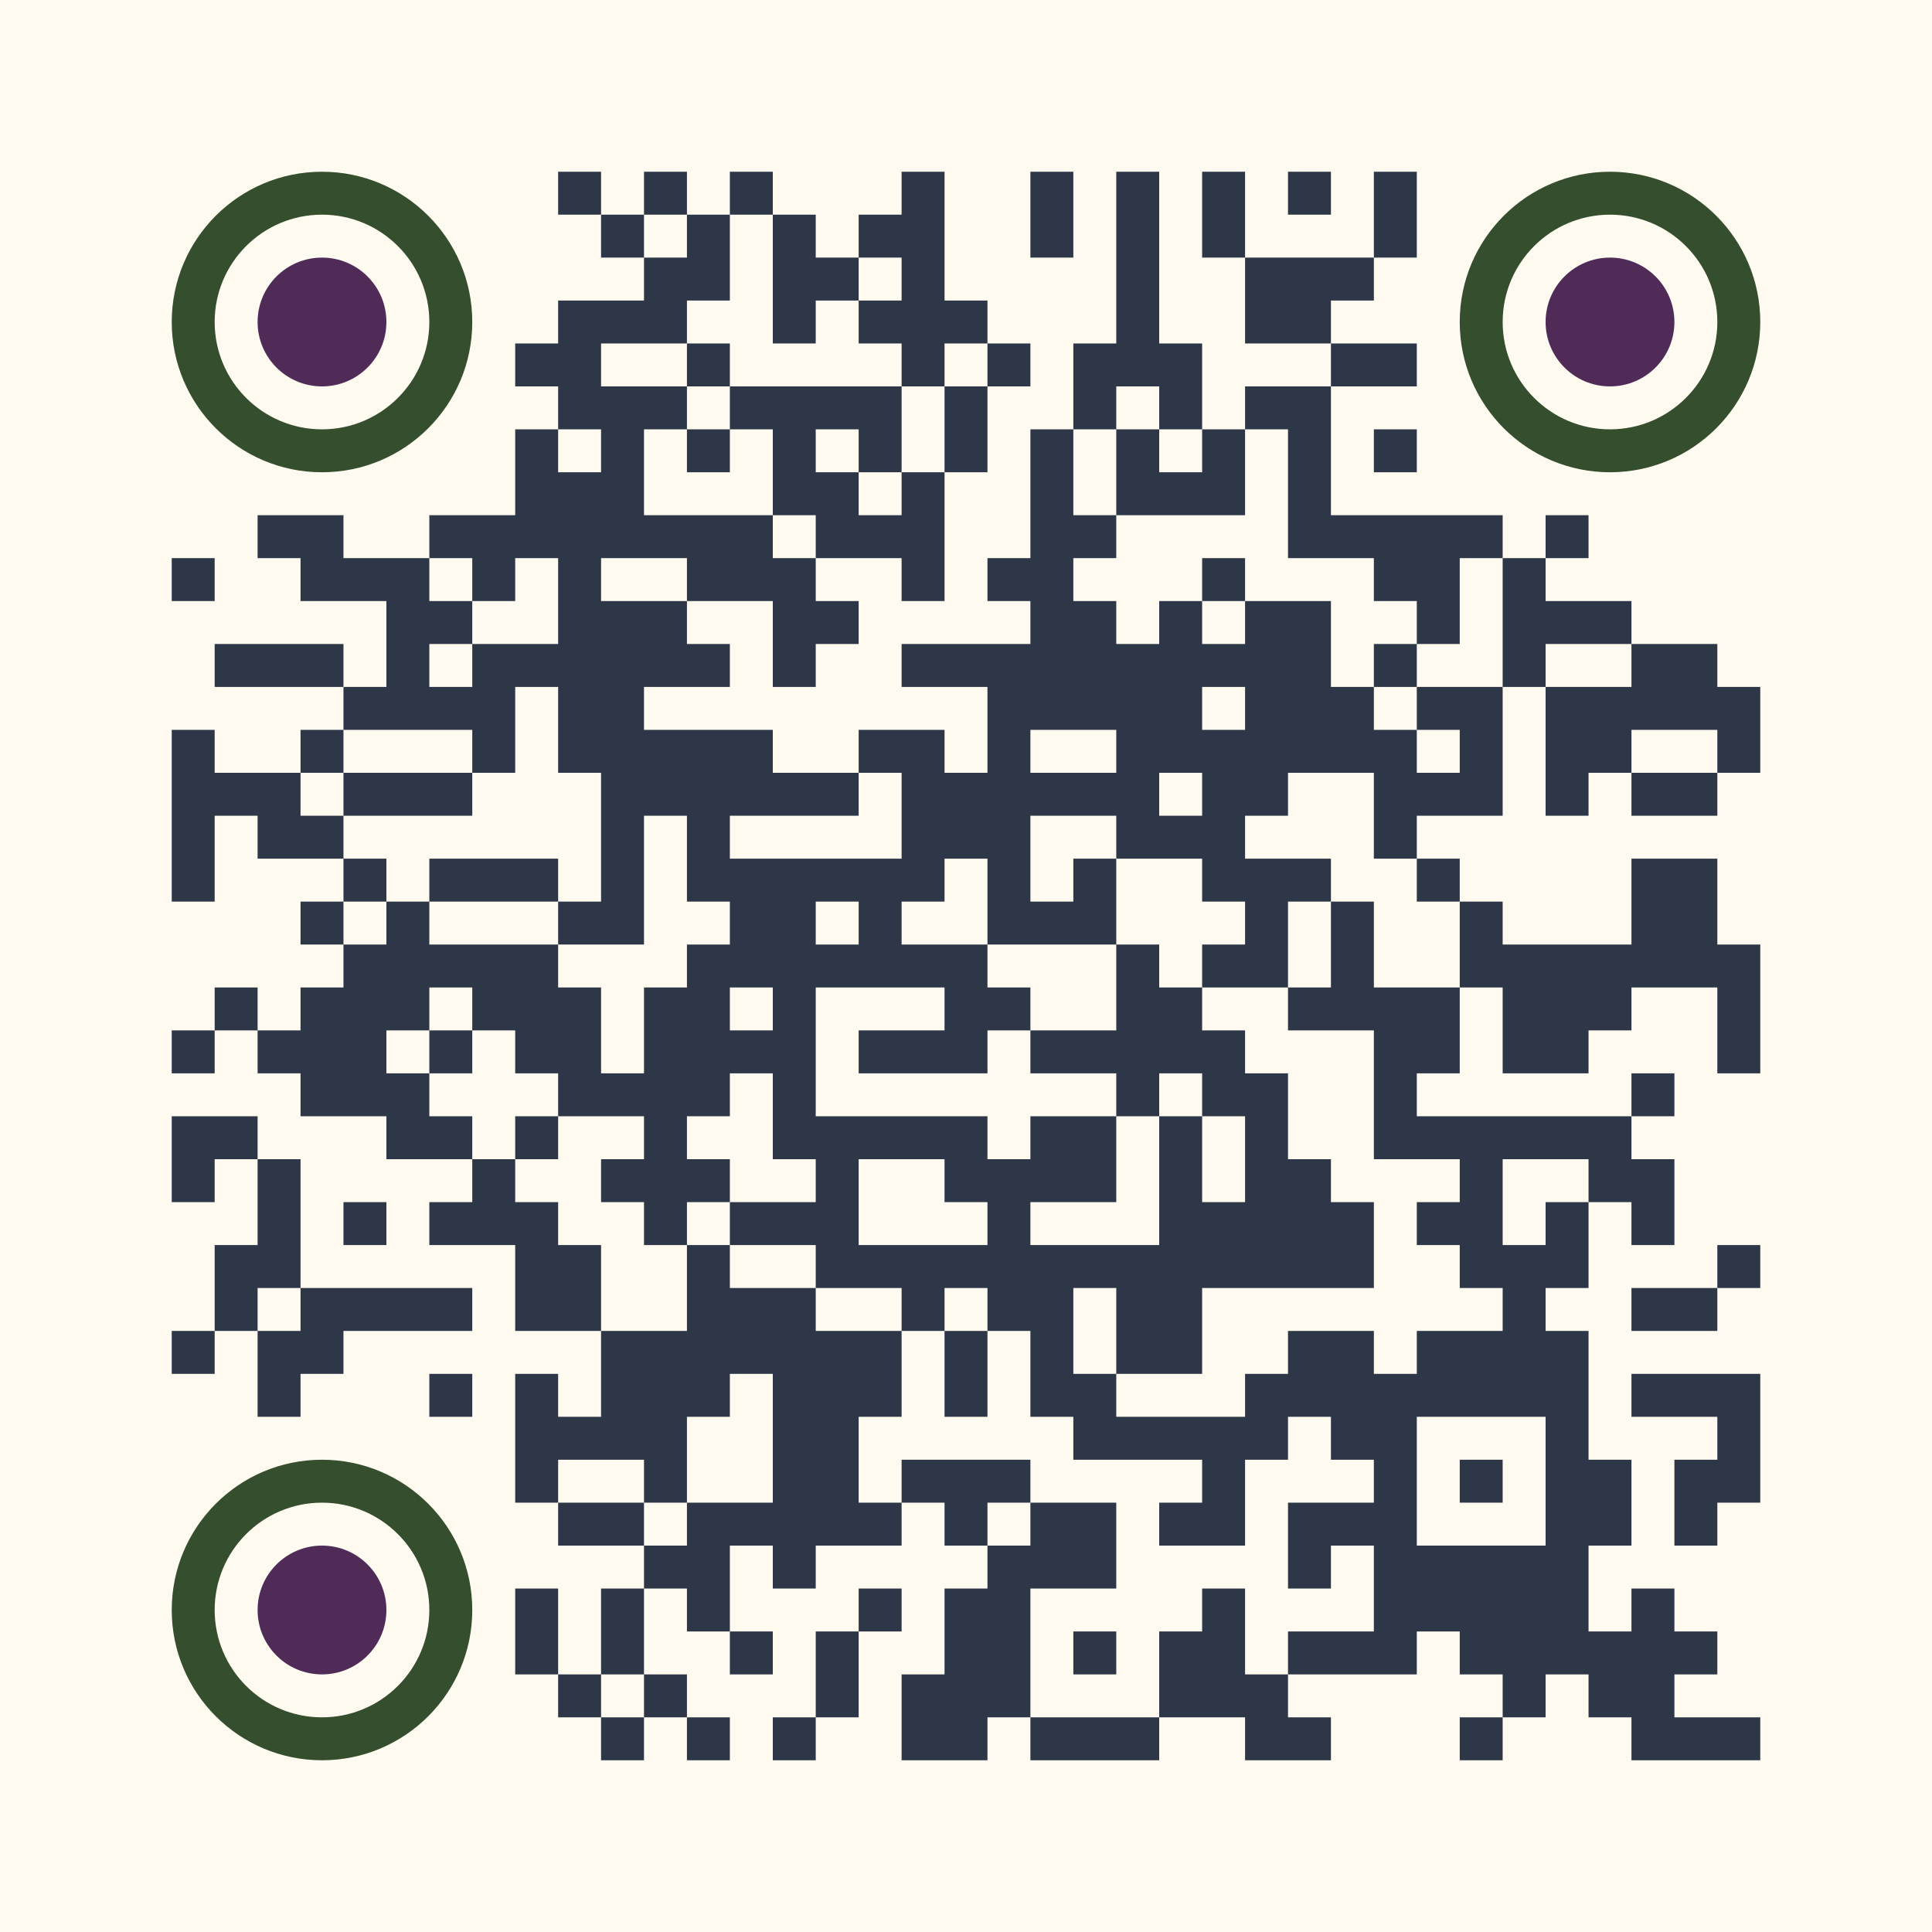
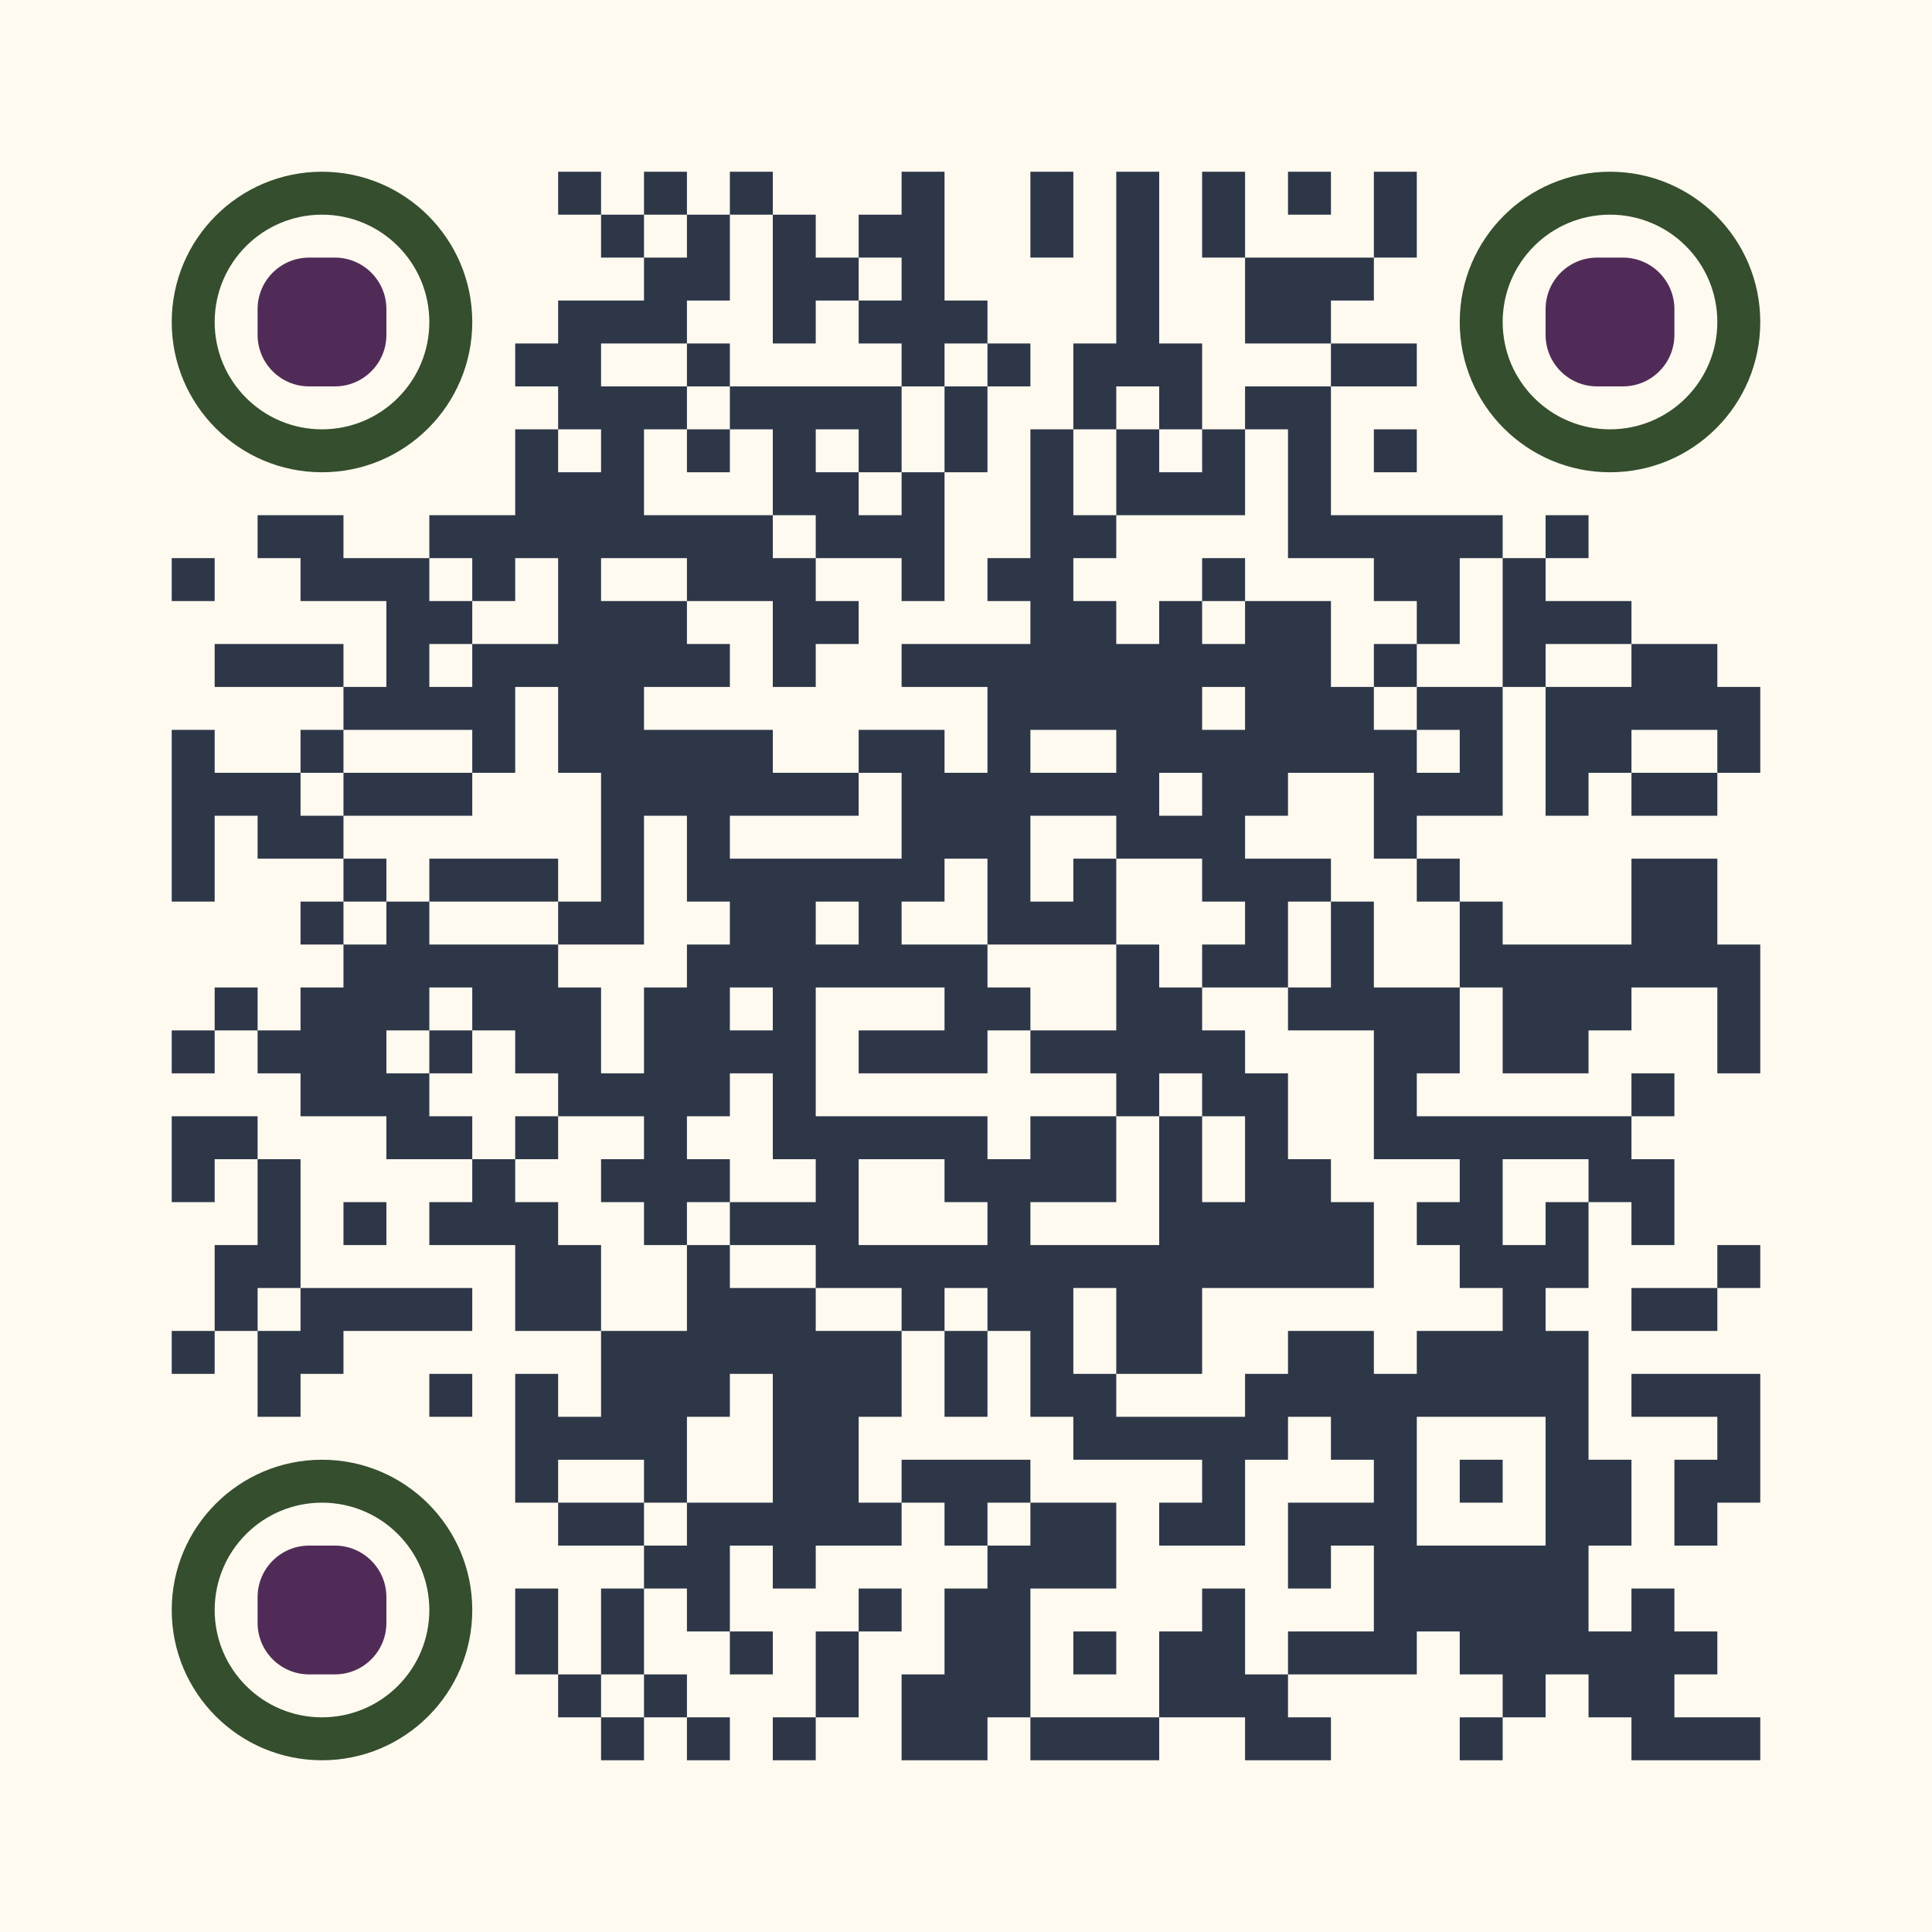
<svg xmlns="http://www.w3.org/2000/svg" width="540" height="540" viewBox="0 0 45 45" aria-hidden="true">
  <path fill="#fffaf0" d="M0 0h45v45H0z" />
  <path fill="#2d3748" fill-rule="evenodd" d="M13 4h1v1h-1ZM15 4h1v1h-1ZM17 4h1v1h-1ZM21 4h1v1h-1ZM24 4h1v2h-1ZM26 4h1v4h-1ZM28 4h1v2h-1ZM30 4h1v1h-1ZM32 4h1v2h-1ZM14 5h1v1h-1ZM16 5h1v1h-1ZM18 5h1v1h-1ZM20 5h2v1h-2ZM15 6h2v1h-2ZM18 6h2v1h-2ZM21 6h1v1h-1ZM29 6h3v1h-3ZM13 7h3v1h-3ZM18 7h1v1h-1ZM20 7h3v1h-3ZM29 7h2v1h-2ZM12 8h2v1h-2ZM16 8h1v1h-1ZM21 8h1v1h-1ZM23 8h1v1h-1ZM25 8h3v1h-3ZM31 8h2v1h-2ZM13 9h3v1h-3ZM17 9h4v1h-4ZM22 9h1v2h-1ZM25 9h1v1h-1ZM27 9h1v1h-1ZM29 9h2v1h-2ZM12 10h1v1h-1ZM14 10h1v1h-1ZM16 10h1v1h-1ZM18 10h1v1h-1ZM20 10h1v1h-1ZM24 10h1v2h-1ZM26 10h1v1h-1ZM28 10h1v1h-1ZM30 10h1v2h-1ZM32 10h1v1h-1ZM12 11h3v1h-3ZM18 11h2v1h-2ZM21 11h1v1h-1ZM26 11h3v1h-3ZM6 12h2v1h-2ZM10 12h8v1h-8ZM19 12h3v1h-3ZM24 12h2v1h-2ZM30 12h5v1h-5ZM36 12h1v1h-1ZM4 13h1v1h-1ZM7 13h3v1h-3ZM11 13h1v1h-1ZM13 13h1v1h-1ZM16 13h3v1h-3ZM21 13h1v1h-1ZM23 13h2v1h-2ZM28 13h1v1h-1ZM32 13h2v1h-2ZM35 13h1v1h-1ZM9 14h2v1h-2ZM13 14h3v1h-3ZM18 14h2v1h-2ZM24 14h2v1h-2ZM27 14h1v1h-1ZM29 14h2v1h-2ZM33 14h1v1h-1ZM35 14h3v1h-3ZM5 15h3v1h-3ZM9 15h1v1h-1ZM11 15h6v1h-6ZM18 15h1v1h-1ZM21 15h10v1h-10ZM32 15h1v1h-1ZM35 15h1v1h-1ZM38 15h2v1h-2ZM8 16h4v1h-4ZM13 16h2v1h-2ZM23 16h5v1h-5ZM29 16h3v1h-3ZM33 16h2v1h-2ZM36 16h5v1h-5ZM4 17h1v1h-1ZM7 17h1v1h-1ZM11 17h1v1h-1ZM13 17h5v1h-5ZM20 17h2v1h-2ZM23 17h1v1h-1ZM26 17h7v1h-7ZM34 17h1v1h-1ZM36 17h2v1h-2ZM40 17h1v1h-1ZM4 18h3v1h-3ZM8 18h3v1h-3ZM14 18h6v1h-6ZM21 18h6v1h-6ZM28 18h2v1h-2ZM32 18h3v1h-3ZM36 18h1v1h-1ZM38 18h2v1h-2ZM4 19h1v2h-1ZM6 19h2v1h-2ZM14 19h1v2h-1ZM16 19h1v1h-1ZM21 19h3v1h-3ZM26 19h3v1h-3ZM32 19h1v1h-1ZM8 20h1v1h-1ZM10 20h3v1h-3ZM16 20h6v1h-6ZM23 20h1v1h-1ZM25 20h1v1h-1ZM28 20h3v1h-3ZM33 20h1v1h-1ZM38 20h2v2h-2ZM7 21h1v1h-1ZM9 21h1v1h-1ZM13 21h2v1h-2ZM17 21h2v1h-2ZM20 21h1v1h-1ZM23 21h3v1h-3ZM29 21h1v1h-1ZM31 21h1v2h-1ZM34 21h1v1h-1ZM8 22h5v1h-5ZM16 22h7v1h-7ZM26 22h1v1h-1ZM28 22h2v1h-2ZM34 22h7v1h-7ZM5 23h1v1h-1ZM7 23h3v1h-3ZM11 23h3v1h-3ZM15 23h2v1h-2ZM18 23h1v1h-1ZM22 23h2v1h-2ZM26 23h2v1h-2ZM30 23h4v1h-4ZM35 23h3v1h-3ZM40 23h1v2h-1ZM4 24h1v1h-1ZM6 24h3v1h-3ZM10 24h1v1h-1ZM12 24h2v1h-2ZM15 24h4v1h-4ZM20 24h3v1h-3ZM24 24h5v1h-5ZM32 24h2v1h-2ZM35 24h2v1h-2ZM7 25h3v1h-3ZM13 25h4v1h-4ZM18 25h1v1h-1ZM26 25h1v1h-1ZM28 25h2v1h-2ZM32 25h1v1h-1ZM38 25h1v1h-1ZM4 26h2v1h-2ZM9 26h2v1h-2ZM12 26h1v1h-1ZM15 26h1v1h-1ZM18 26h5v1h-5ZM24 26h2v1h-2ZM27 26h1v2h-1ZM29 26h1v1h-1ZM32 26h6v1h-6ZM4 27h1v1h-1ZM6 27h1v2h-1ZM11 27h1v1h-1ZM14 27h3v1h-3ZM19 27h1v1h-1ZM22 27h4v1h-4ZM29 27h2v1h-2ZM34 27h1v1h-1ZM37 27h2v1h-2ZM8 28h1v1h-1ZM10 28h3v1h-3ZM15 28h1v1h-1ZM17 28h3v1h-3ZM23 28h1v1h-1ZM27 28h5v1h-5ZM33 28h2v1h-2ZM36 28h1v1h-1ZM38 28h1v1h-1ZM5 29h2v1h-2ZM12 29h2v2h-2ZM16 29h1v1h-1ZM19 29h13v1h-13ZM34 29h3v1h-3ZM40 29h1v1h-1ZM5 30h1v1h-1ZM7 30h4v1h-4ZM16 30h3v1h-3ZM21 30h1v1h-1ZM23 30h2v1h-2ZM26 30h2v2h-2ZM35 30h1v1h-1ZM38 30h2v1h-2ZM4 31h1v1h-1ZM6 31h2v1h-2ZM14 31h7v1h-7ZM22 31h1v2h-1ZM24 31h1v1h-1ZM30 31h2v1h-2ZM33 31h4v1h-4ZM6 32h1v1h-1ZM10 32h1v1h-1ZM12 32h1v1h-1ZM14 32h3v1h-3ZM18 32h3v1h-3ZM24 32h2v1h-2ZM29 32h8v1h-8ZM38 32h3v1h-3ZM12 33h4v1h-4ZM18 33h2v2h-2ZM25 33h5v1h-5ZM31 33h2v1h-2ZM36 33h1v1h-1ZM40 33h1v1h-1ZM12 34h1v1h-1ZM15 34h1v1h-1ZM21 34h3v1h-3ZM28 34h1v1h-1ZM32 34h1v1h-1ZM34 34h1v1h-1ZM36 34h2v2h-2ZM39 34h2v1h-2ZM13 35h2v1h-2ZM16 35h5v1h-5ZM22 35h1v1h-1ZM24 35h2v1h-2ZM27 35h2v1h-2ZM30 35h3v1h-3ZM39 35h1v1h-1ZM15 36h2v1h-2ZM18 36h1v1h-1ZM23 36h3v1h-3ZM30 36h1v1h-1ZM32 36h5v2h-5ZM12 37h1v2h-1ZM14 37h1v2h-1ZM16 37h1v1h-1ZM20 37h1v1h-1ZM22 37h2v2h-2ZM28 37h1v1h-1ZM38 37h1v1h-1ZM17 38h1v1h-1ZM19 38h1v2h-1ZM25 38h1v1h-1ZM27 38h2v1h-2ZM30 38h3v1h-3ZM34 38h6v1h-6ZM13 39h1v1h-1ZM15 39h1v1h-1ZM21 39h3v1h-3ZM27 39h3v1h-3ZM35 39h1v1h-1ZM37 39h2v1h-2ZM14 40h1v1h-1ZM16 40h1v1h-1ZM18 40h1v1h-1ZM21 40h2v1h-2ZM24 40h3v1h-3ZM29 40h2v1h-2ZM34 40h1v1h-1ZM38 40h3v1h-3Z" />
  <path fill="#344e2e" fill-rule="evenodd" d="M11 7.5A3.5 3.5 0 1 1 4 7.5A3.5 3.5 0 1 1 11 7.5ZM10 7.5A2.5 2.5 0 1 1 5 7.5A2.5 2.5 0 1 1 10 7.5ZM41 7.5A3.5 3.5 0 1 1 34 7.5A3.5 3.5 0 1 1 41 7.5ZM40 7.5A2.5 2.5 0 1 1 35 7.5A2.5 2.5 0 1 1 40 7.5ZM11 37.5A3.5 3.5 0 1 1 4 37.5A3.5 3.5 0 1 1 11 37.5ZM10 37.5A2.5 2.5 0 1 1 5 37.5A2.5 2.5 0 1 1 10 37.5Z" />
-   <path fill="#512b58" fill-rule="evenodd" d="M7.5 6L7.5 6A1.5 1.5 0 0 1 9 7.5L9 7.5A1.5 1.5 0 0 1 7.5 9L7.5 9A1.5 1.5 0 0 1 6 7.5L6 7.5A1.5 1.5 0 0 1 7.5 6ZM37.5 6L37.5 6A1.5 1.5 0 0 1 39 7.5L39 7.5A1.5 1.5 0 0 1 37.5 9L37.5 9A1.5 1.5 0 0 1 36 7.5L36 7.5A1.5 1.5 0 0 1 37.5 6ZM7.5 36L7.5 36A1.5 1.5 0 0 1 9 37.5L9 37.5A1.5 1.5 0 0 1 7.5 39L7.5 39A1.5 1.5 0 0 1 6 37.5L6 37.5A1.5 1.5 0 0 1 7.5 36Z" />
+   <path fill="#512b58" fill-rule="evenodd" d="M7.2 6L7.8 6A1.2 1.2 0 0 1 9 7.2L9 7.8A1.2 1.2 0 0 1 7.8 9L7.2 9A1.2 1.2 0 0 1 6 7.8L6 7.2A1.2 1.2 0 0 1 7.2 6ZM37.2 6L37.8 6A1.2 1.2 0 0 1 39 7.2L39 7.8A1.2 1.2 0 0 1 37.8 9L37.2 9A1.2 1.2 0 0 1 36 7.8L36 7.2A1.2 1.2 0 0 1 37.2 6ZM7.2 36L7.8 36A1.2 1.2 0 0 1 9 37.2L9 37.8A1.2 1.2 0 0 1 7.8 39L7.2 39A1.2 1.2 0 0 1 6 37.8L6 37.2A1.2 1.2 0 0 1 7.2 36Z" />
</svg>
